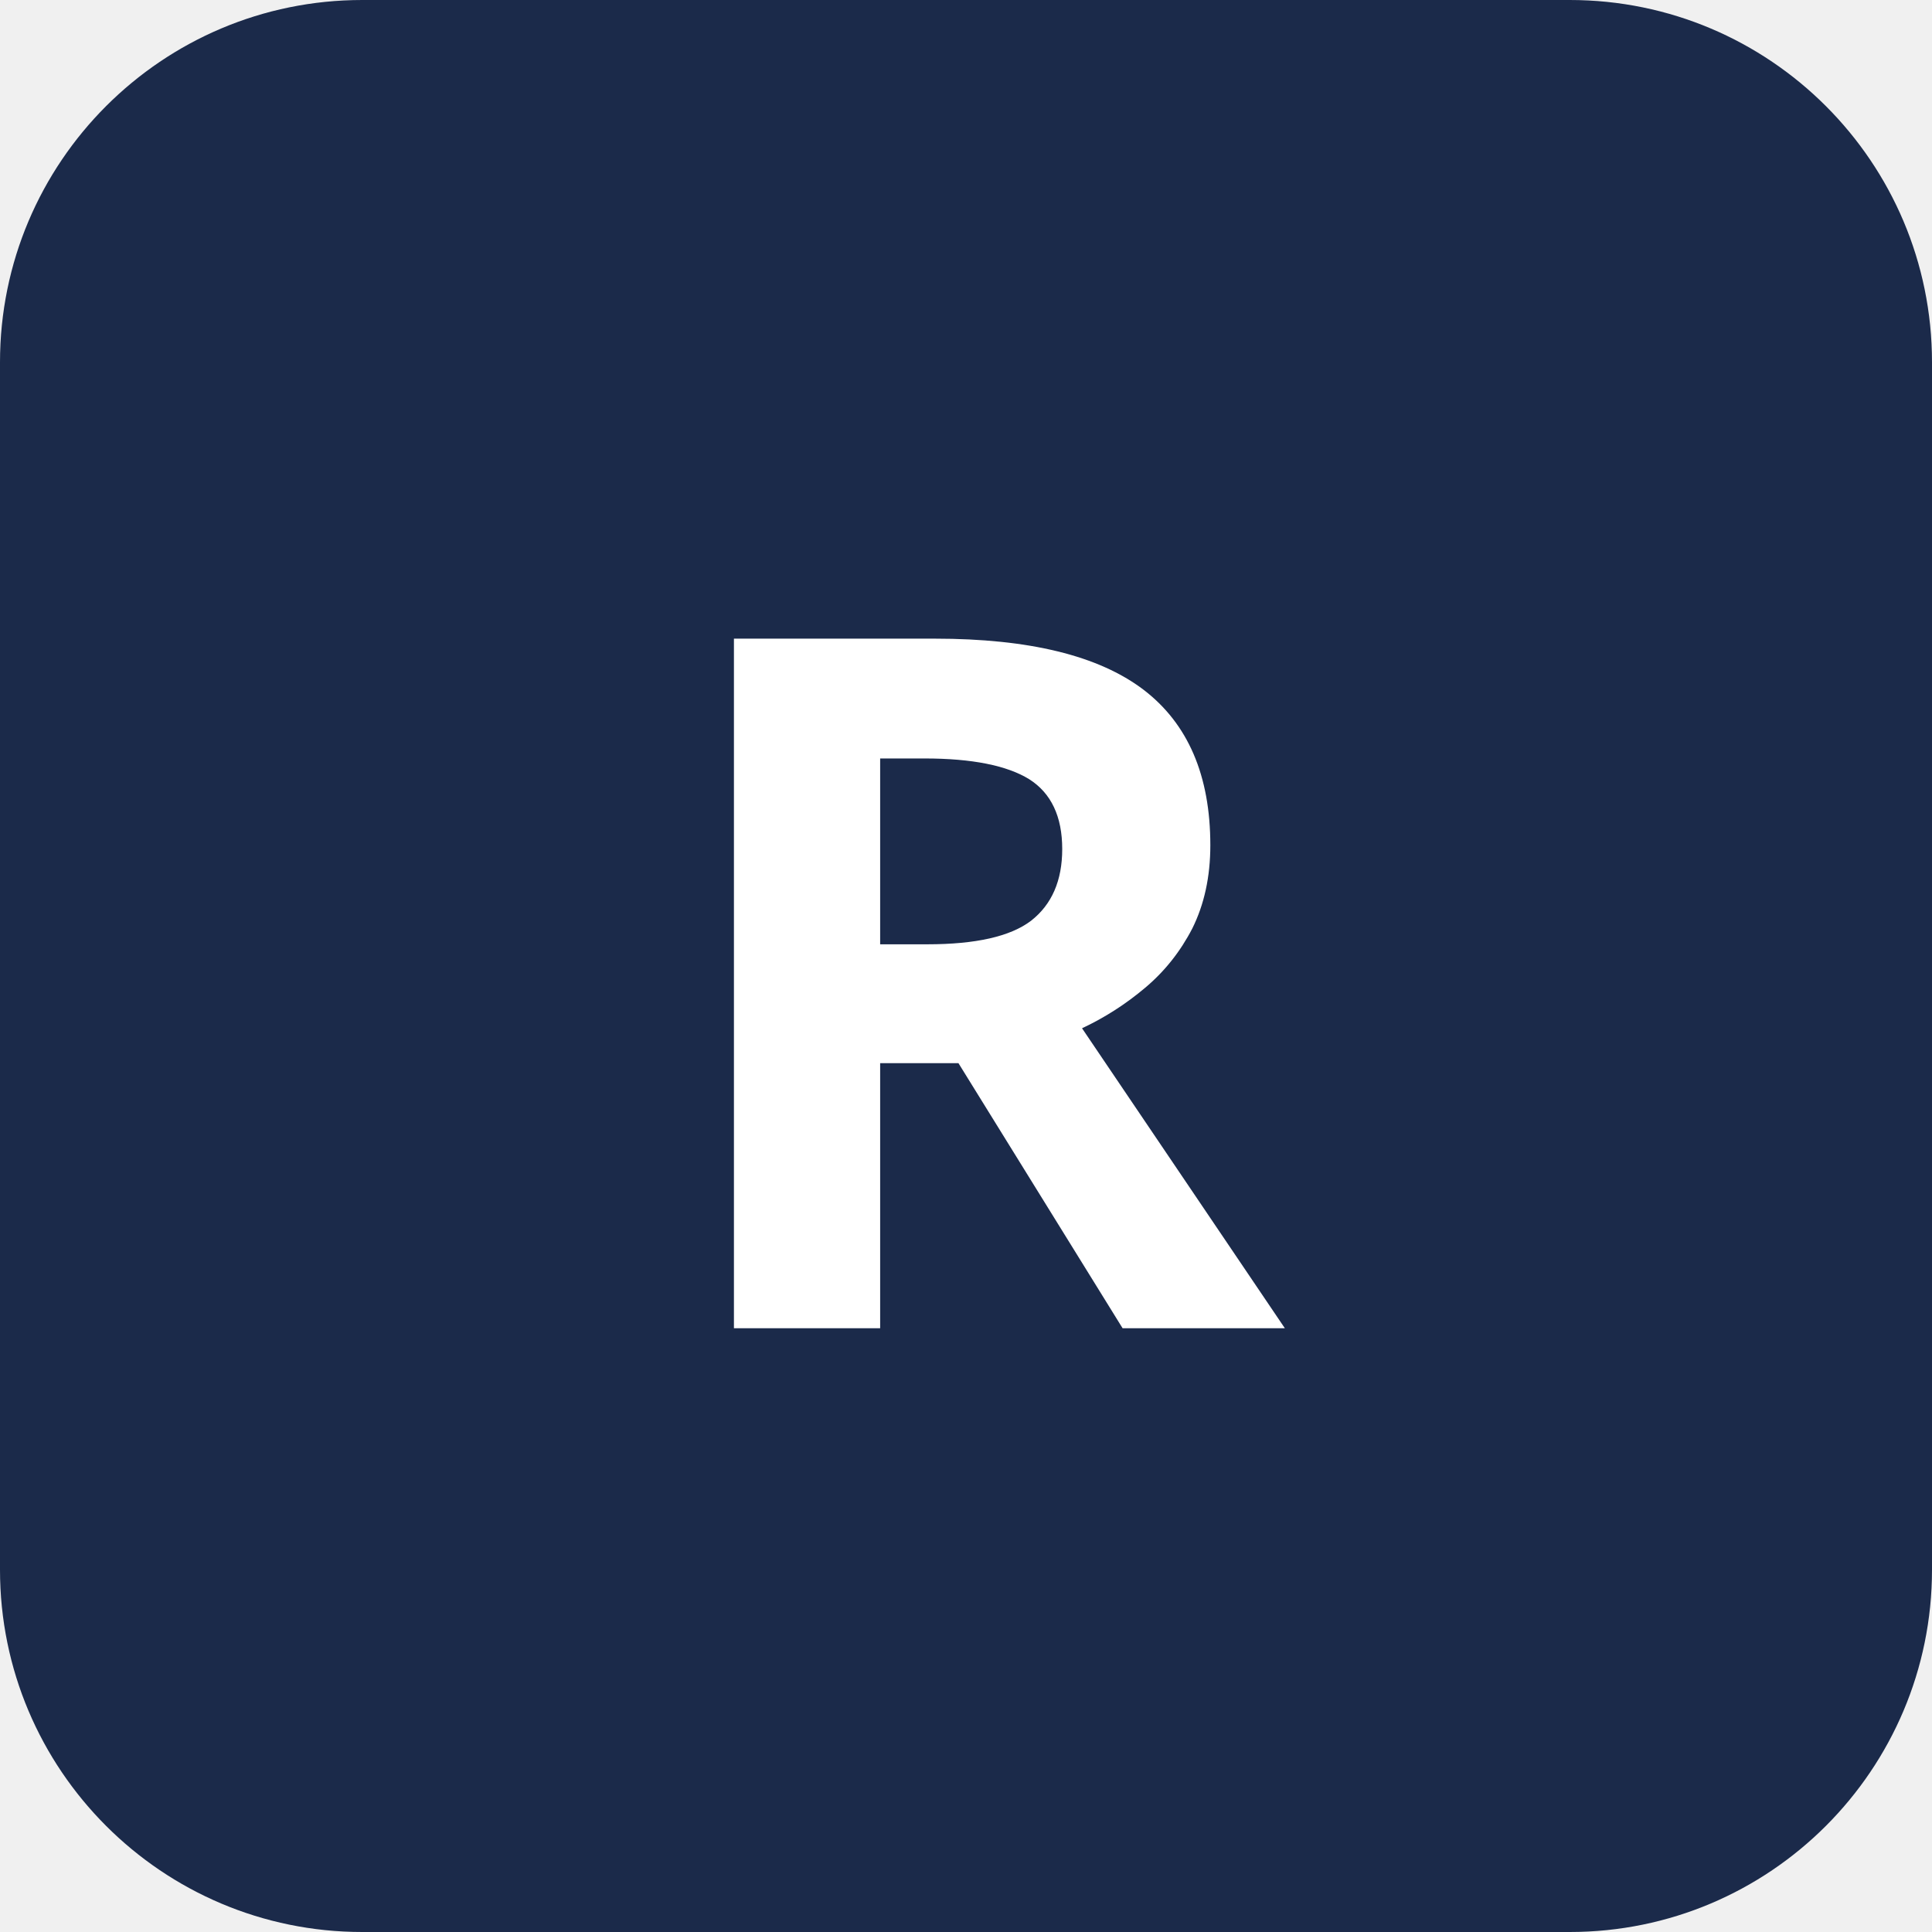
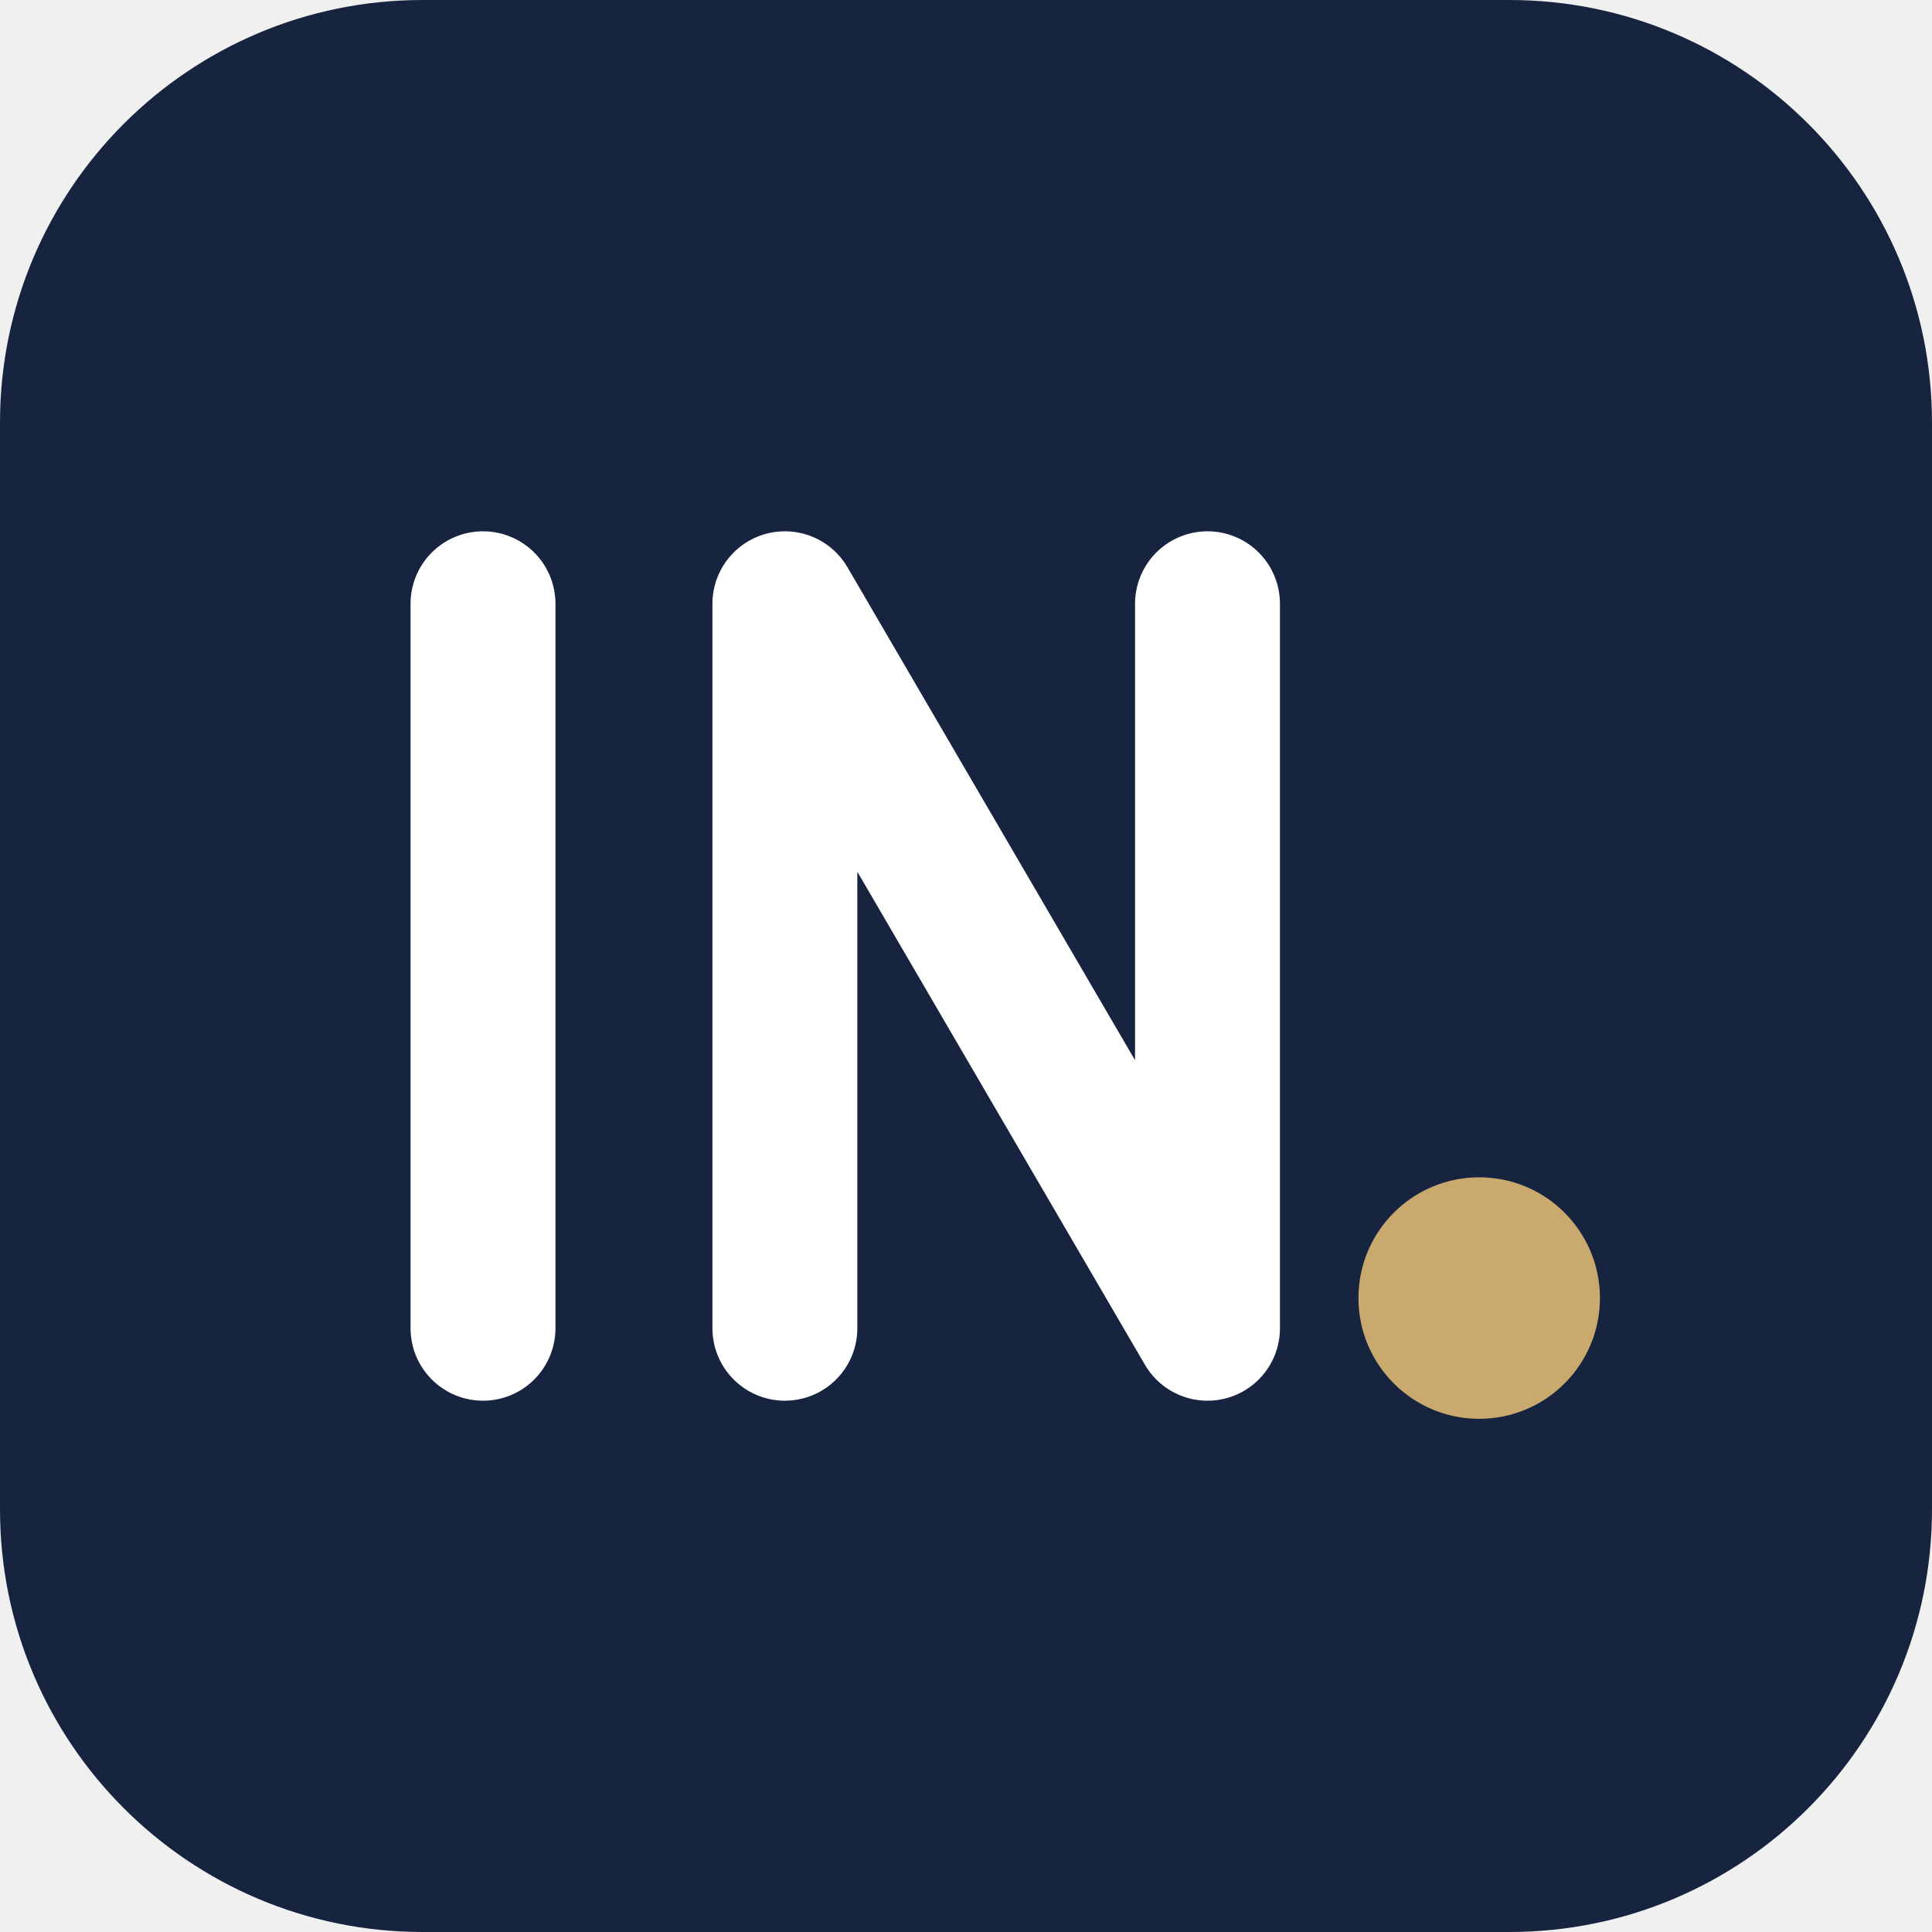
<svg xmlns="http://www.w3.org/2000/svg" viewBox="0 0 32 32">
-   <rect width="32" height="32" rx="6" fill="#1b2a4a" />
-   <text x="16" y="22" font-family="sans-serif" font-size="16" font-weight="700" fill="#fff" text-anchor="middle">R</text>
+   <rect width="32" height="32" rx="7" fill="#172440" />
+   <path d="M8 22V10M13 22V10l7 12V10" stroke="#fff" stroke-width="2.4" fill="none" stroke-linecap="round" stroke-linejoin="round" />
+   <circle cx="24.5" cy="21.5" r="2" fill="#c9a96e" />
</svg>
